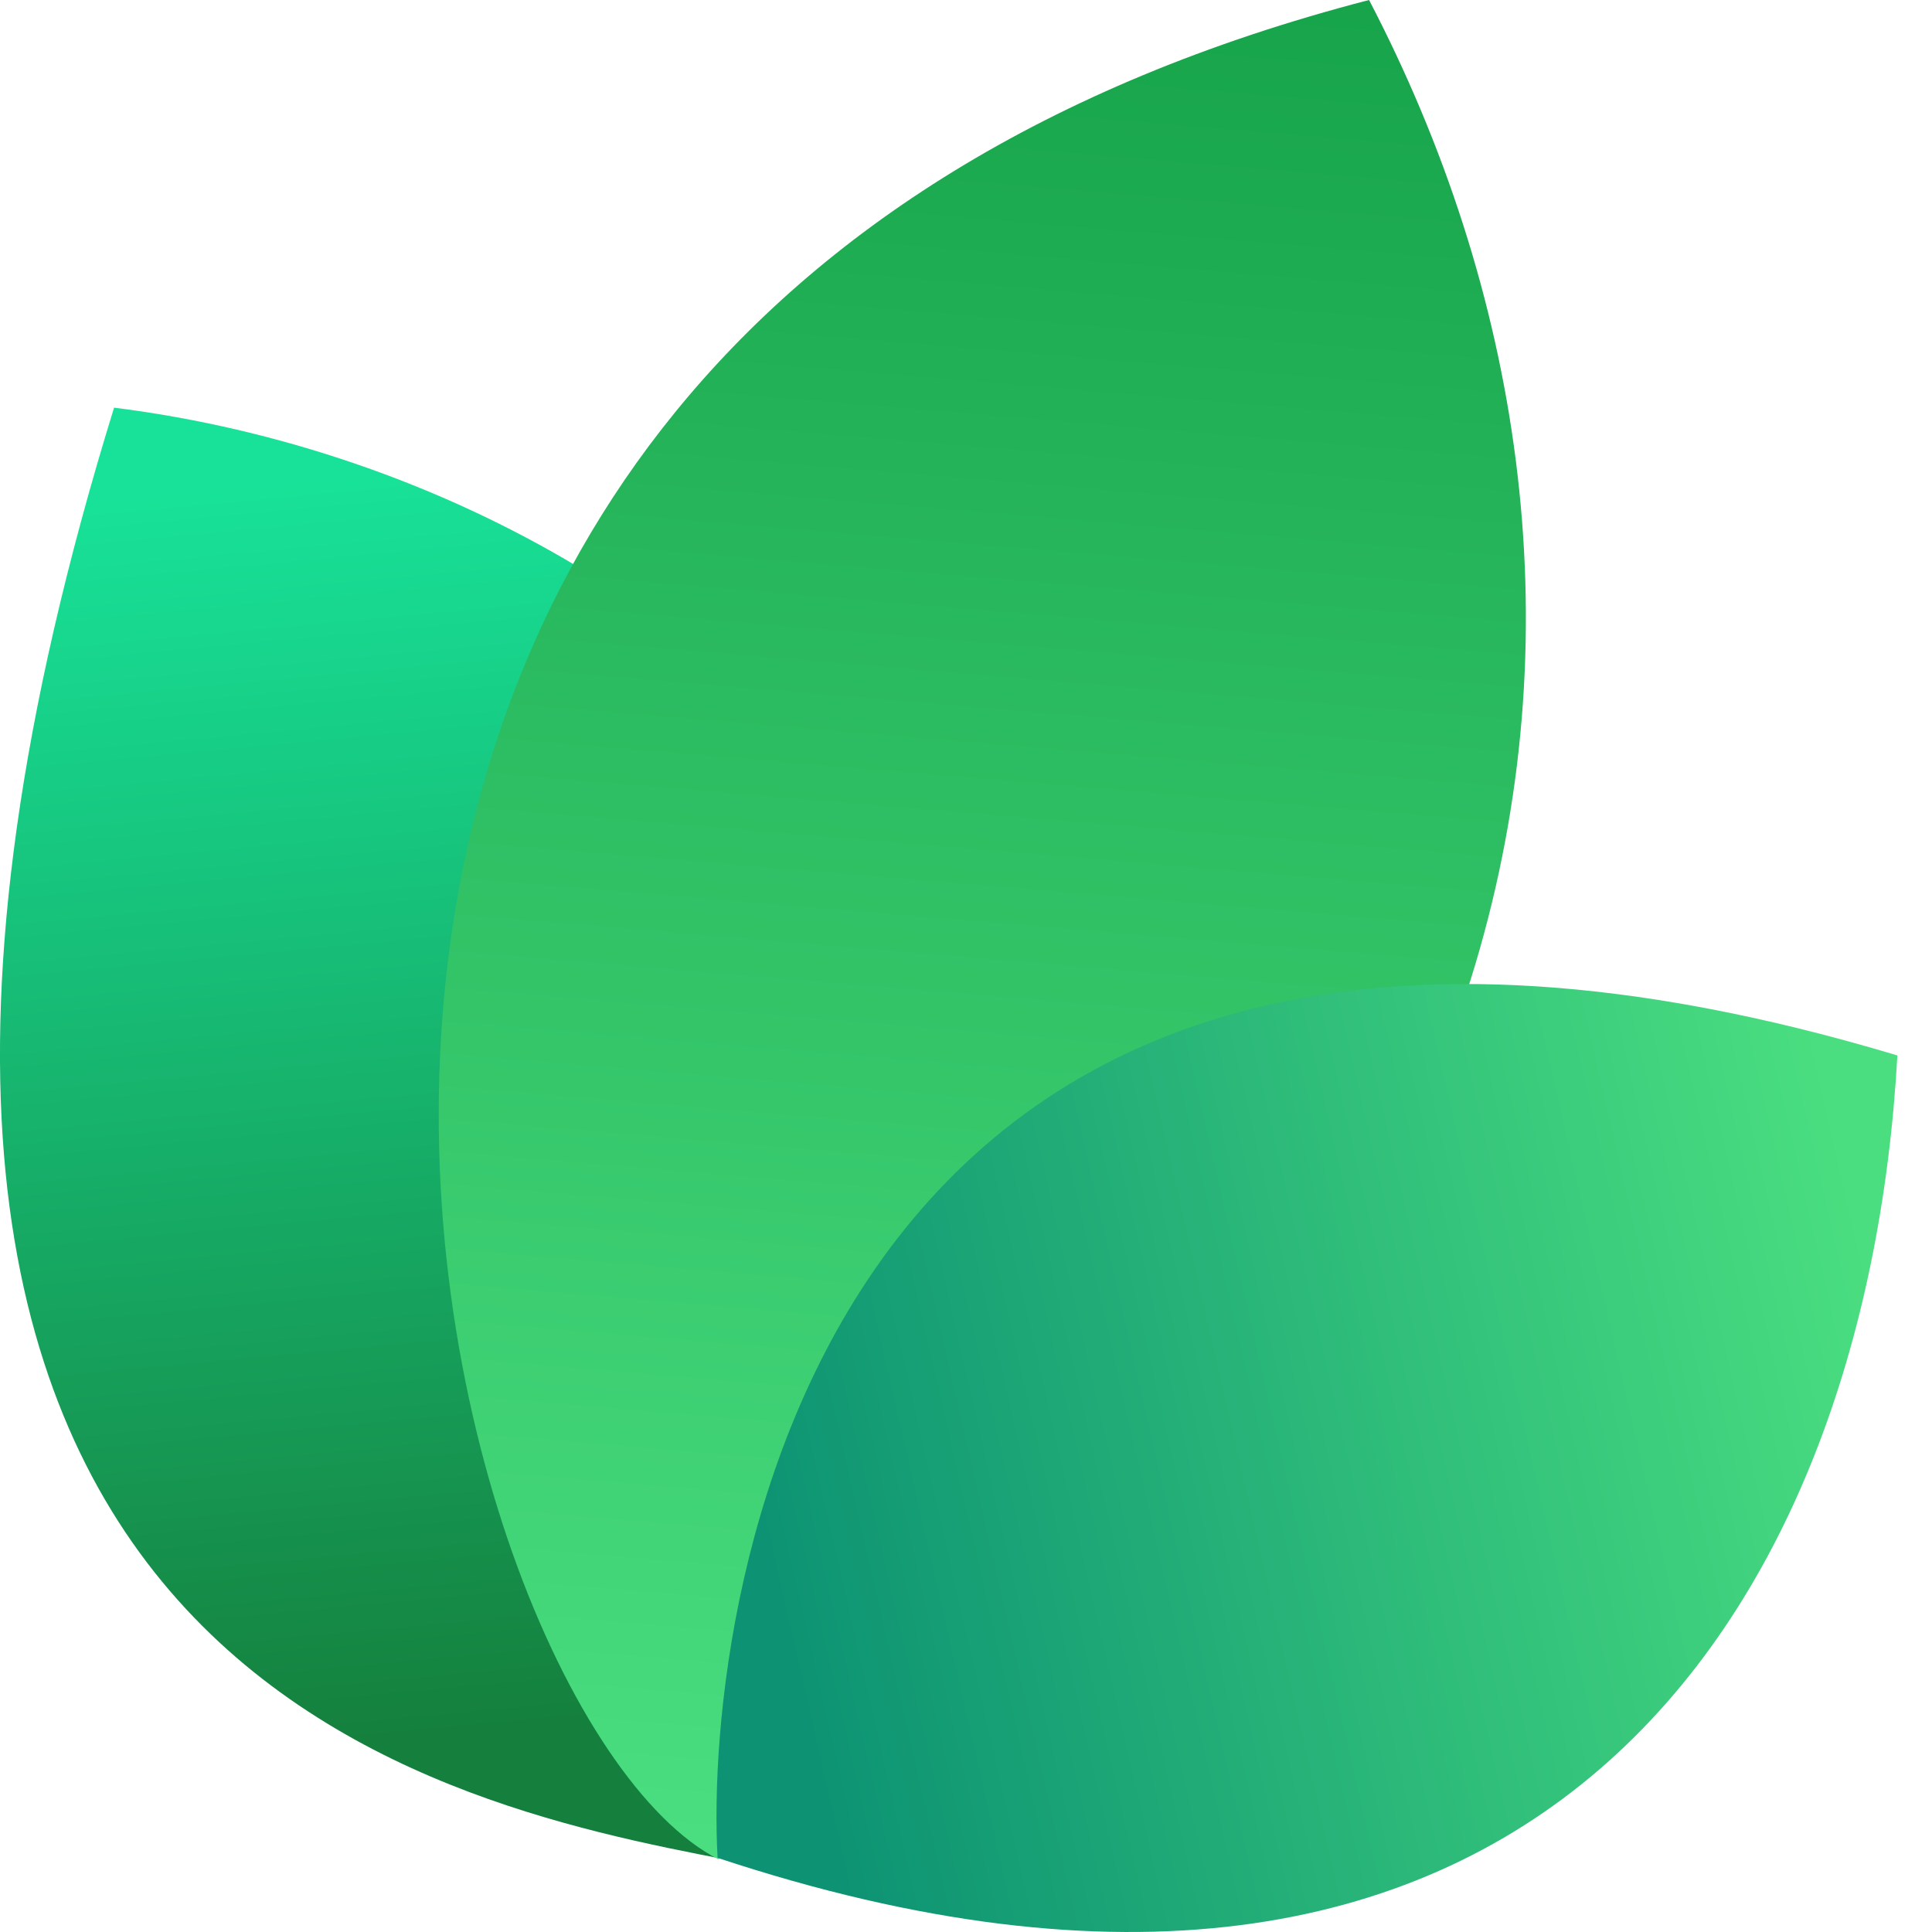
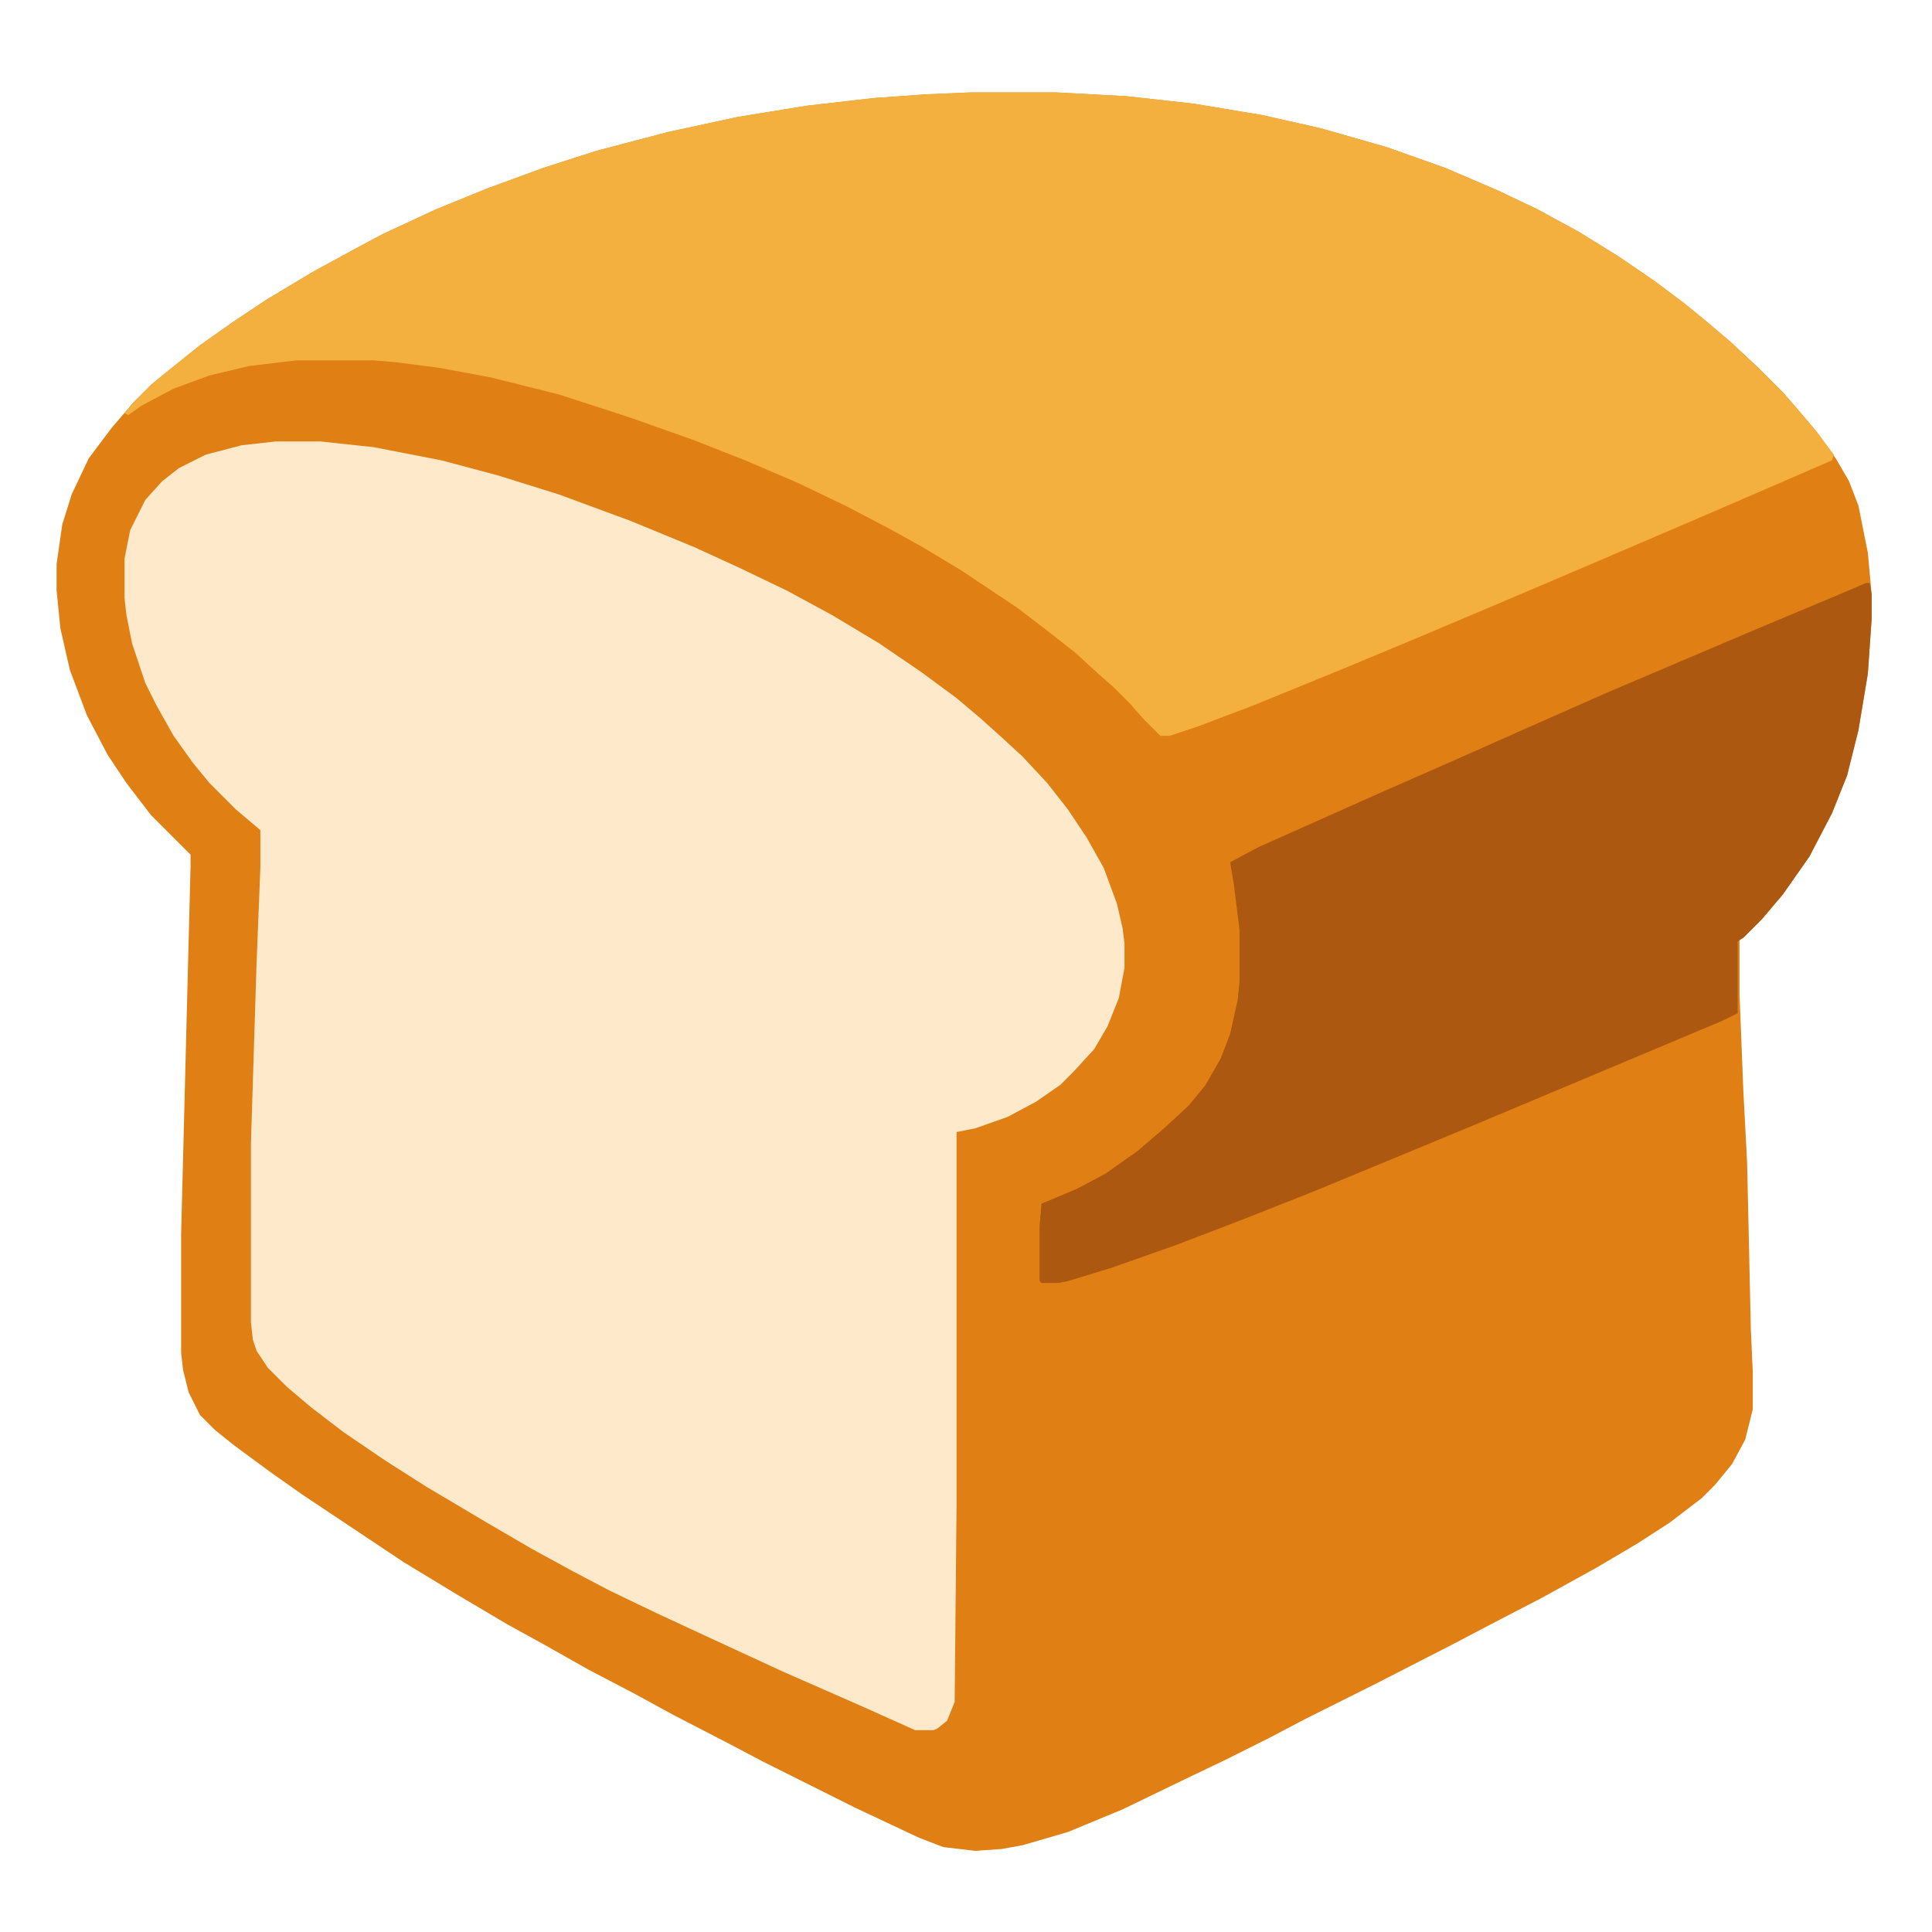
- <svg xmlns="http://www.w3.org/2000/svg" width="24" height="24" viewBox="0 0 24 24" fill="none">
-   <path d="M9.061 23.108C5.268 22.377 -3.391 20.627 1.417 5.064C9.634 6.099 16.973 14.064 9.061 23.108Z" fill="url(#paint0_linear_17557_2021)" />
-   <path d="M8.919 23.094C5.276 21.222 0.784 4.209 17.007 0C20.757 7.193 19.621 16.545 8.919 23.094Z" fill="url(#paint1_linear_17557_2021)" />
-   <path d="M8.914 23.079C8.735 19.882 10.159 9.085 23.57 13.111C23.181 20.123 18.984 26.418 8.914 23.079Z" fill="url(#paint2_linear_17557_2021)" />
-   <defs>
-     <linearGradient id="paint0_linear_17557_2021" x1="3.776" y1="5.916" x2="5.232" y2="21.559" gradientUnits="userSpaceOnUse">
-       <stop stop-color="#18E299" />
-       <stop offset="1" stop-color="#15803D" />
-     </linearGradient>
-     <linearGradient id="paint1_linear_17557_2021" x1="12.171" y1="-0.718" x2="10.19" y2="22.983" gradientUnits="userSpaceOnUse">
-       <stop stop-color="#16A34A" />
-       <stop offset="1" stop-color="#4ADE80" />
-     </linearGradient>
-     <linearGradient id="paint2_linear_17557_2021" x1="23.133" y1="15.353" x2="9.338" y2="18.52" gradientUnits="userSpaceOnUse">
-       <stop stop-color="#4ADE80" />
-       <stop offset="1" stop-color="#0D9373" />
-     </linearGradient>
-   </defs>
+ <svg xmlns="http://www.w3.org/2000/svg" version="1.1" viewBox="0 0 1024 1024" width="1024" height="1024">
+   <path transform="translate(514,49)" d="m0 0h46l37 2 36 4 36 6 31 7 35 10 31 11 28 12 21 10 22 12 21 13 19 13 16 12 11 9 13 11 15 14 13 13 7 8 11 13 10 14 7 12 5 13 5 25 2 22v13l-2 29-5 30-6 24-8 20-12 23-14 20-11 13-10 10-2 1v29l2 51 2 38 2 89 1 22v20l-4 16-7 13-9 11-7 7-17 13-17 11-22 13-29 16-27 14-19 10-41 21-38 19-19 10-24 12-23 11-31 15-29 12-24 7-11 2-14 1-17-2-13-5-34-16-48-24-19-10-29-15-22-12-23-12-23-13-20-11-27-16-28-17-54-36-17-12-19-14-10-8-8-8-6-12-3-12-1-9v-63l5-195v-6l-21-21-13-17-10-15-11-21-9-24-5-22-2-20v-14l3-21 5-16 9-19 12-16 12-14 9-9 11-9 15-12 17-12 18-12 25-15 22-12 15-8 28-13 27-11 30-11 28-9 38-10 37-8 37-6 35-4 28-2z" fill="#E07F14" />
+   <path transform="translate(146,234)" d="m0 0h24l28 3 36 7 30 8 32 10 38 14 34 14 24 11 25 12 24 13 25 15 22 15 19 14 13 11 10 9 12 11 13 14 11 14 10 15 9 16 7 19 3 13 1 8v13l-3 16-6 15-7 12-11 12-7 7-13 9-15 8-17 6-10 2v197l-1 105-4 10-5 4-2 1h-10l-29-13-41-18-39-18-28-13-25-12-19-10-22-12-24-14-32-19-22-14-22-15-17-13-13-11-10-10-6-9-2-6-1-9v-95l3-96 2-50v-20l-13-11-14-14-9-11-10-14-9-16-6-12-7-21-3-15-1-9v-21l3-15 8-16 9-10 9-7 14-7 19-5z" fill="#FEEACA" />
+   <path transform="translate(514,49)" d="m0 0h46l37 2 36 4 36 6 31 7 35 10 31 11 28 12 21 10 22 12 21 13 19 13 16 12 11 9 13 11 15 14 13 13 7 8 11 13 9 12-1 3-30 13-37 16-56 24-54 23-45 19-36 15-49 20-29 11-15 5h-5l-9-9-7-8-9-9-8-7-12-11-14-11-17-13-30-20-20-12-18-10-23-12-25-12-28-12-28-11-34-12-37-12-36-9-27-5-23-3-12-1h-41l-25 3-21 5-19 7-17 9-7 5-2-1 7-8 7-7 11-9 15-12 17-12 18-12 25-15 22-12 15-8 28-13 27-11 30-11 28-9 38-10 37-8 37-6 35-4 28-2z" fill="#F4B03E" />
+   <path transform="translate(989,309)" d="m0 0h2l1 6v13l-2 29-5 30-6 24-8 20-12 23-14 20-11 13-10 10-3 2v38l-8 4-131 55-41 17-46 19-38 15-34 13-34 12-23 7-5 1h-9l-1-1v-29l1-12 19-8 15-8 17-12 14-12 13-12 9-11 8-14 5-13 4-18 1-10v-27l-3-24-2-12 15-8 65-29 41-18 36-16 43-19 80-34 43-18z" fill="#AC5811" />
</svg>
